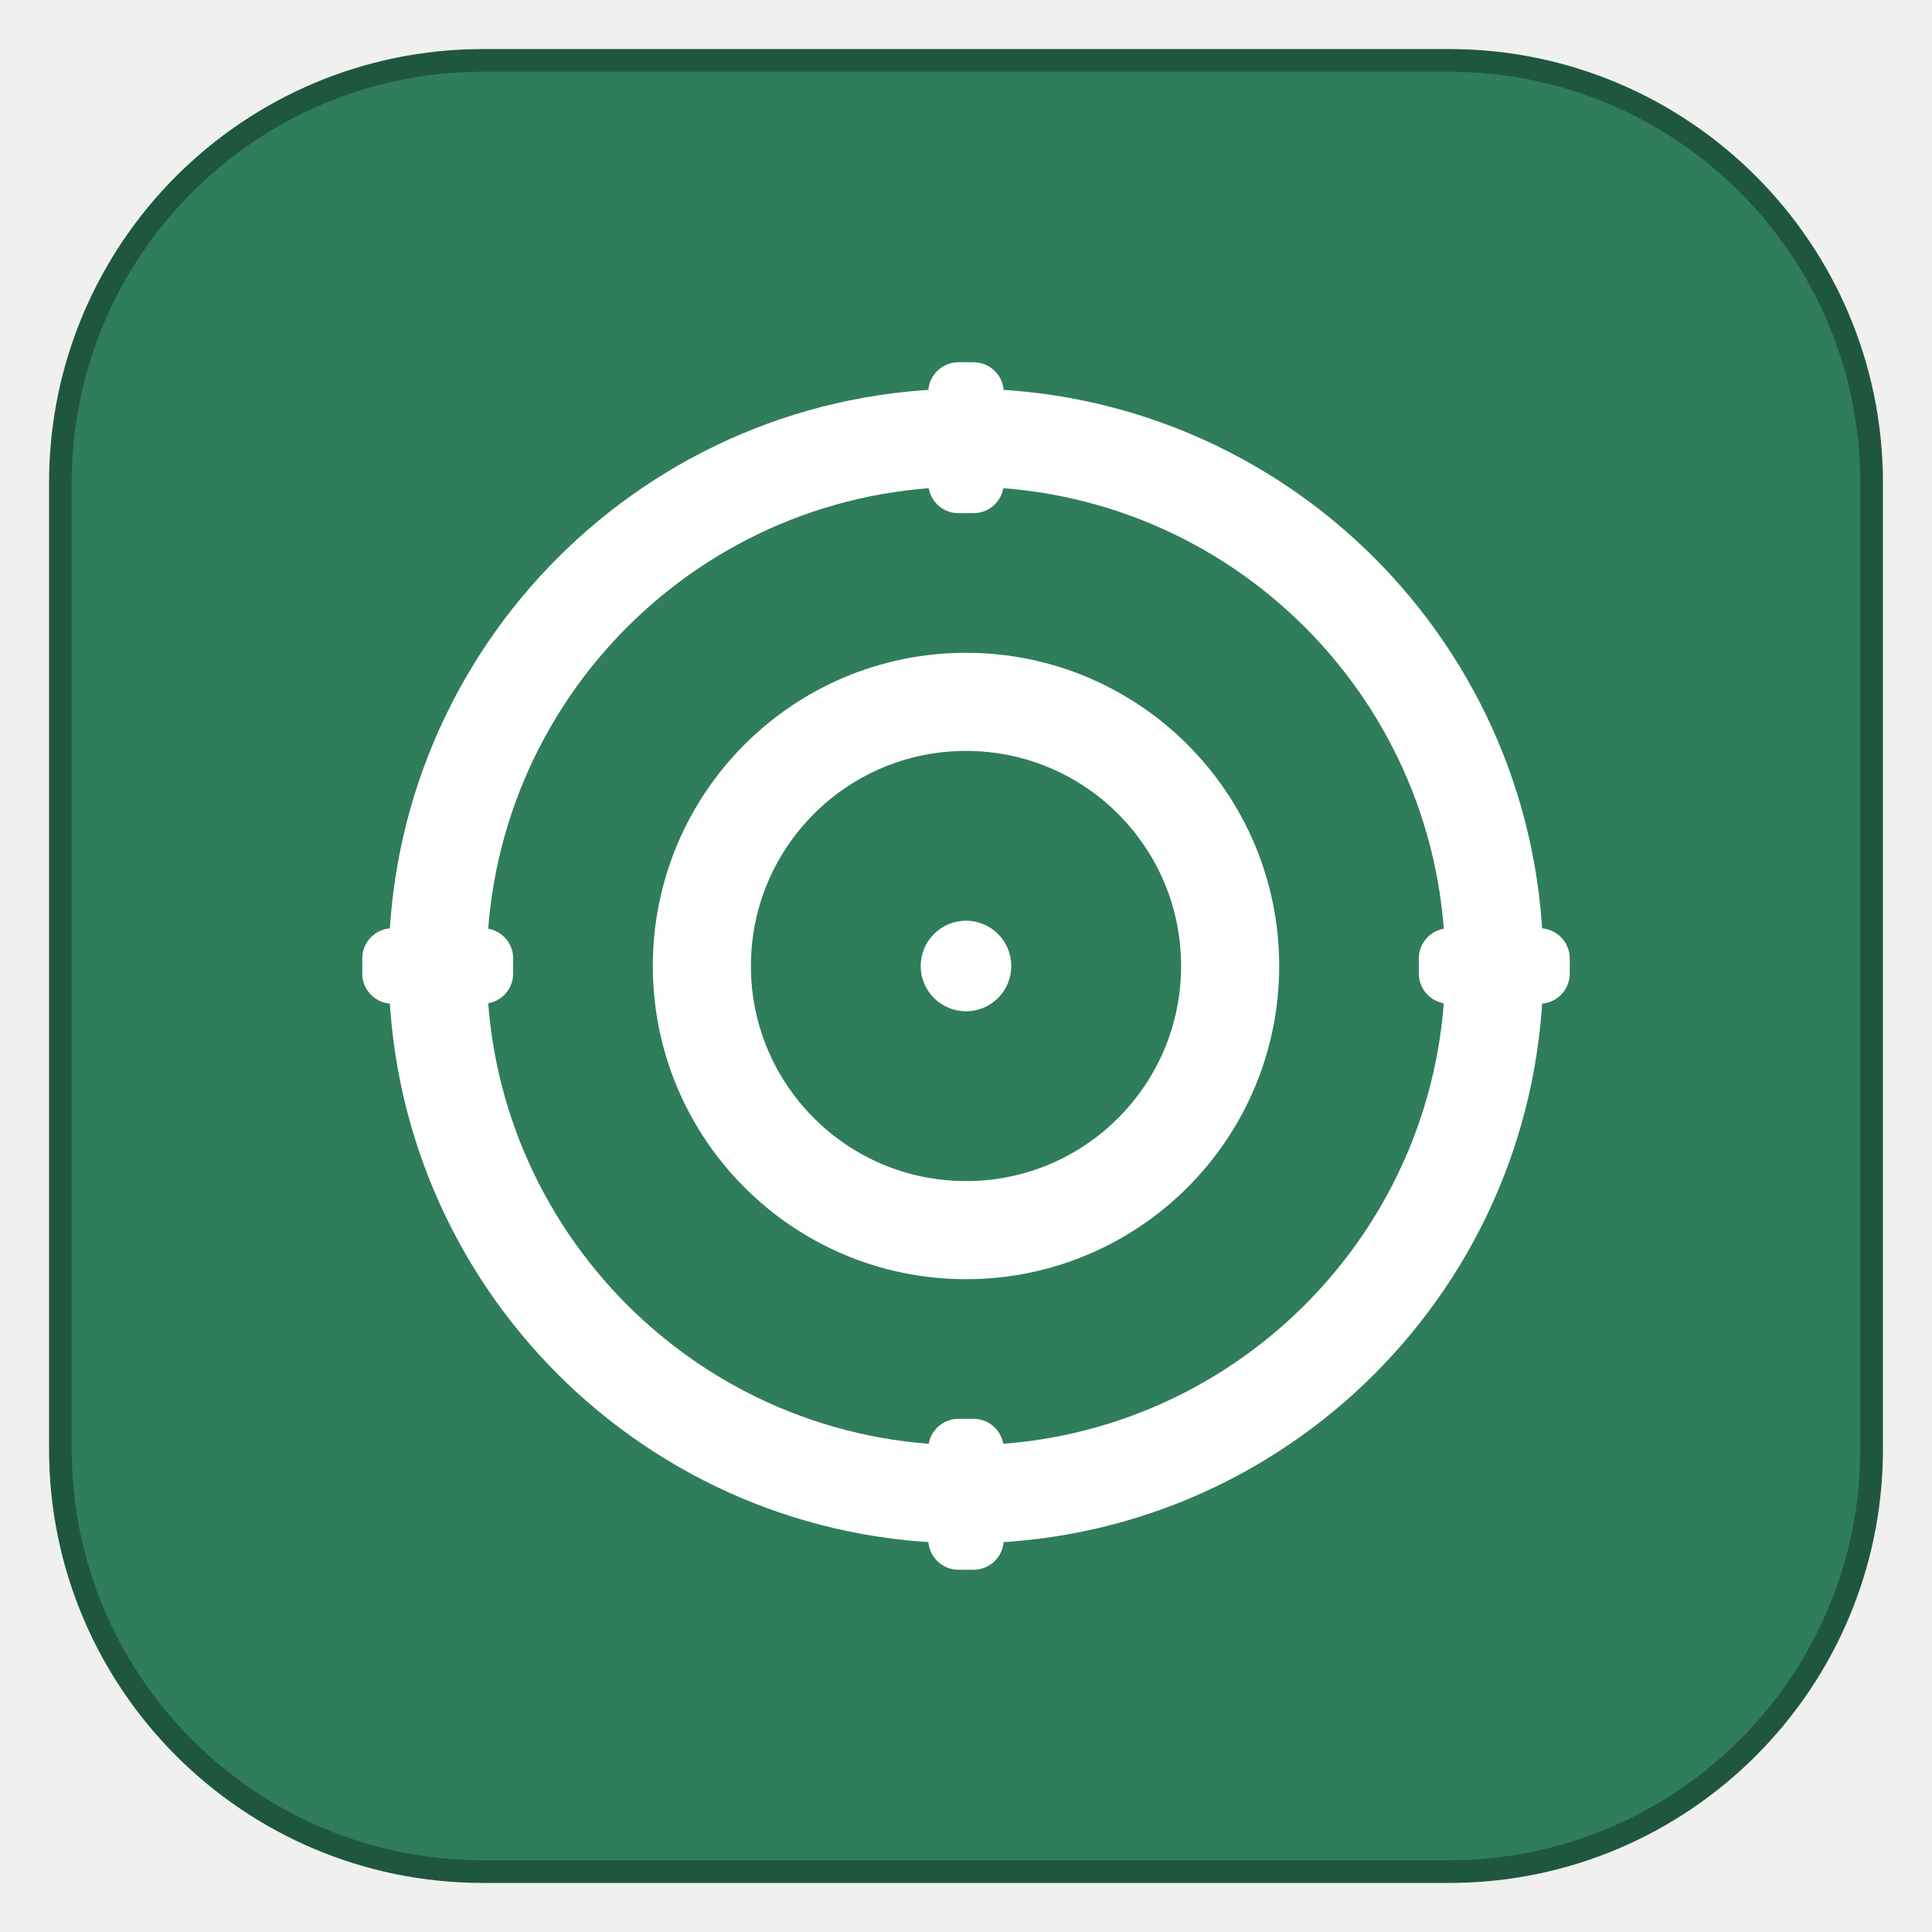
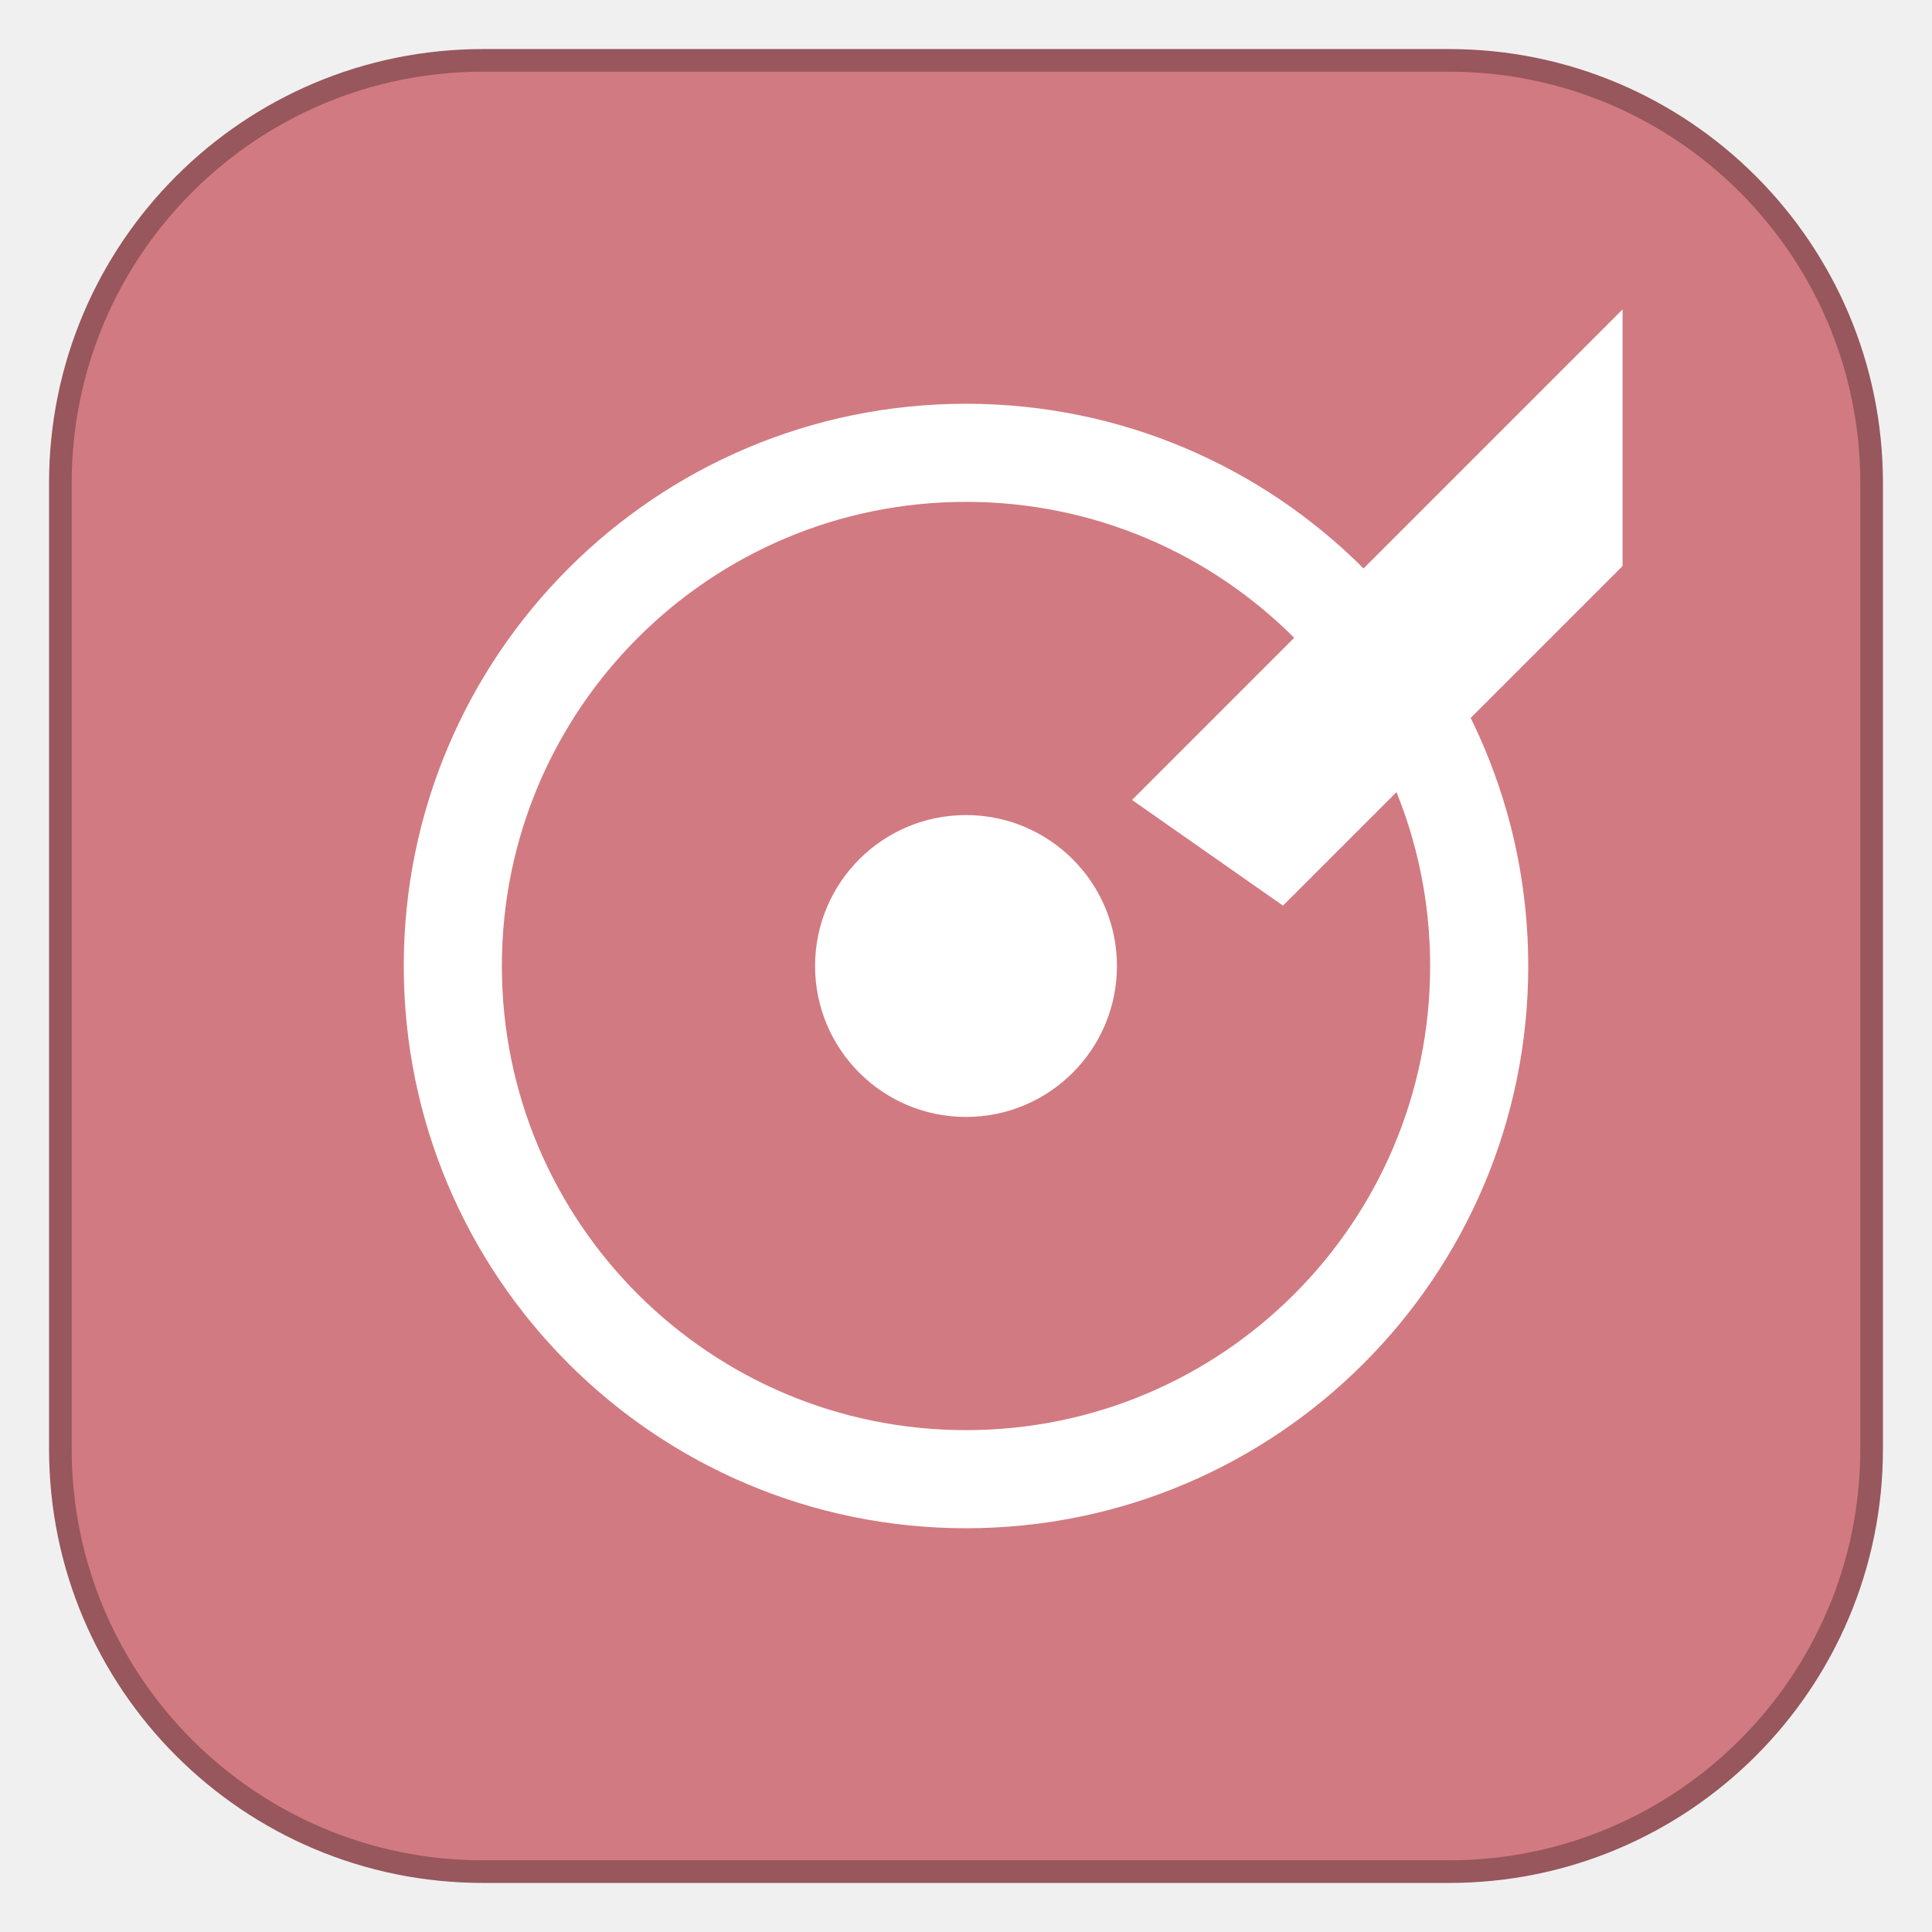
<svg xmlns="http://www.w3.org/2000/svg" viewBox="0 0 512 512" width="512" height="512">
-   <rect x="16" y="16" width="480" height="480" rx="112" fill="#2f7d5a" stroke="#1e573e" stroke-width="6" />
-   <g fill="#ffffff">
-     <circle cx="256" cy="256" r="140" fill="none" stroke="#fff" stroke-width="26" />
-     <circle cx="256" cy="256" r="70" fill="none" stroke="#fff" stroke-width="26" />
-     <circle cx="256" cy="256" r="12" />
-     <rect x="246" y="96" width="20" height="40" rx="8" />
-     <rect x="246" y="376" width="20" height="40" rx="8" />
-     <rect x="96" y="246" width="40" height="20" rx="8" />
-     <rect x="376" y="246" width="40" height="20" rx="8" />
+   <rect x="16" y="16" width="480" height="480" rx="112" fill="#d27a81" stroke="#97575c" stroke-width="6" />
+   <g>
+     <circle cx="256" cy="256" r="136" fill="none" stroke="#ffffff" stroke-width="26" />
+     <circle cx="256" cy="256" r="40" fill="#ffffff" />
+     <polygon points="300,212 430,82 430,150 340,240" fill="#ffffff" />
  </g>
</svg>
